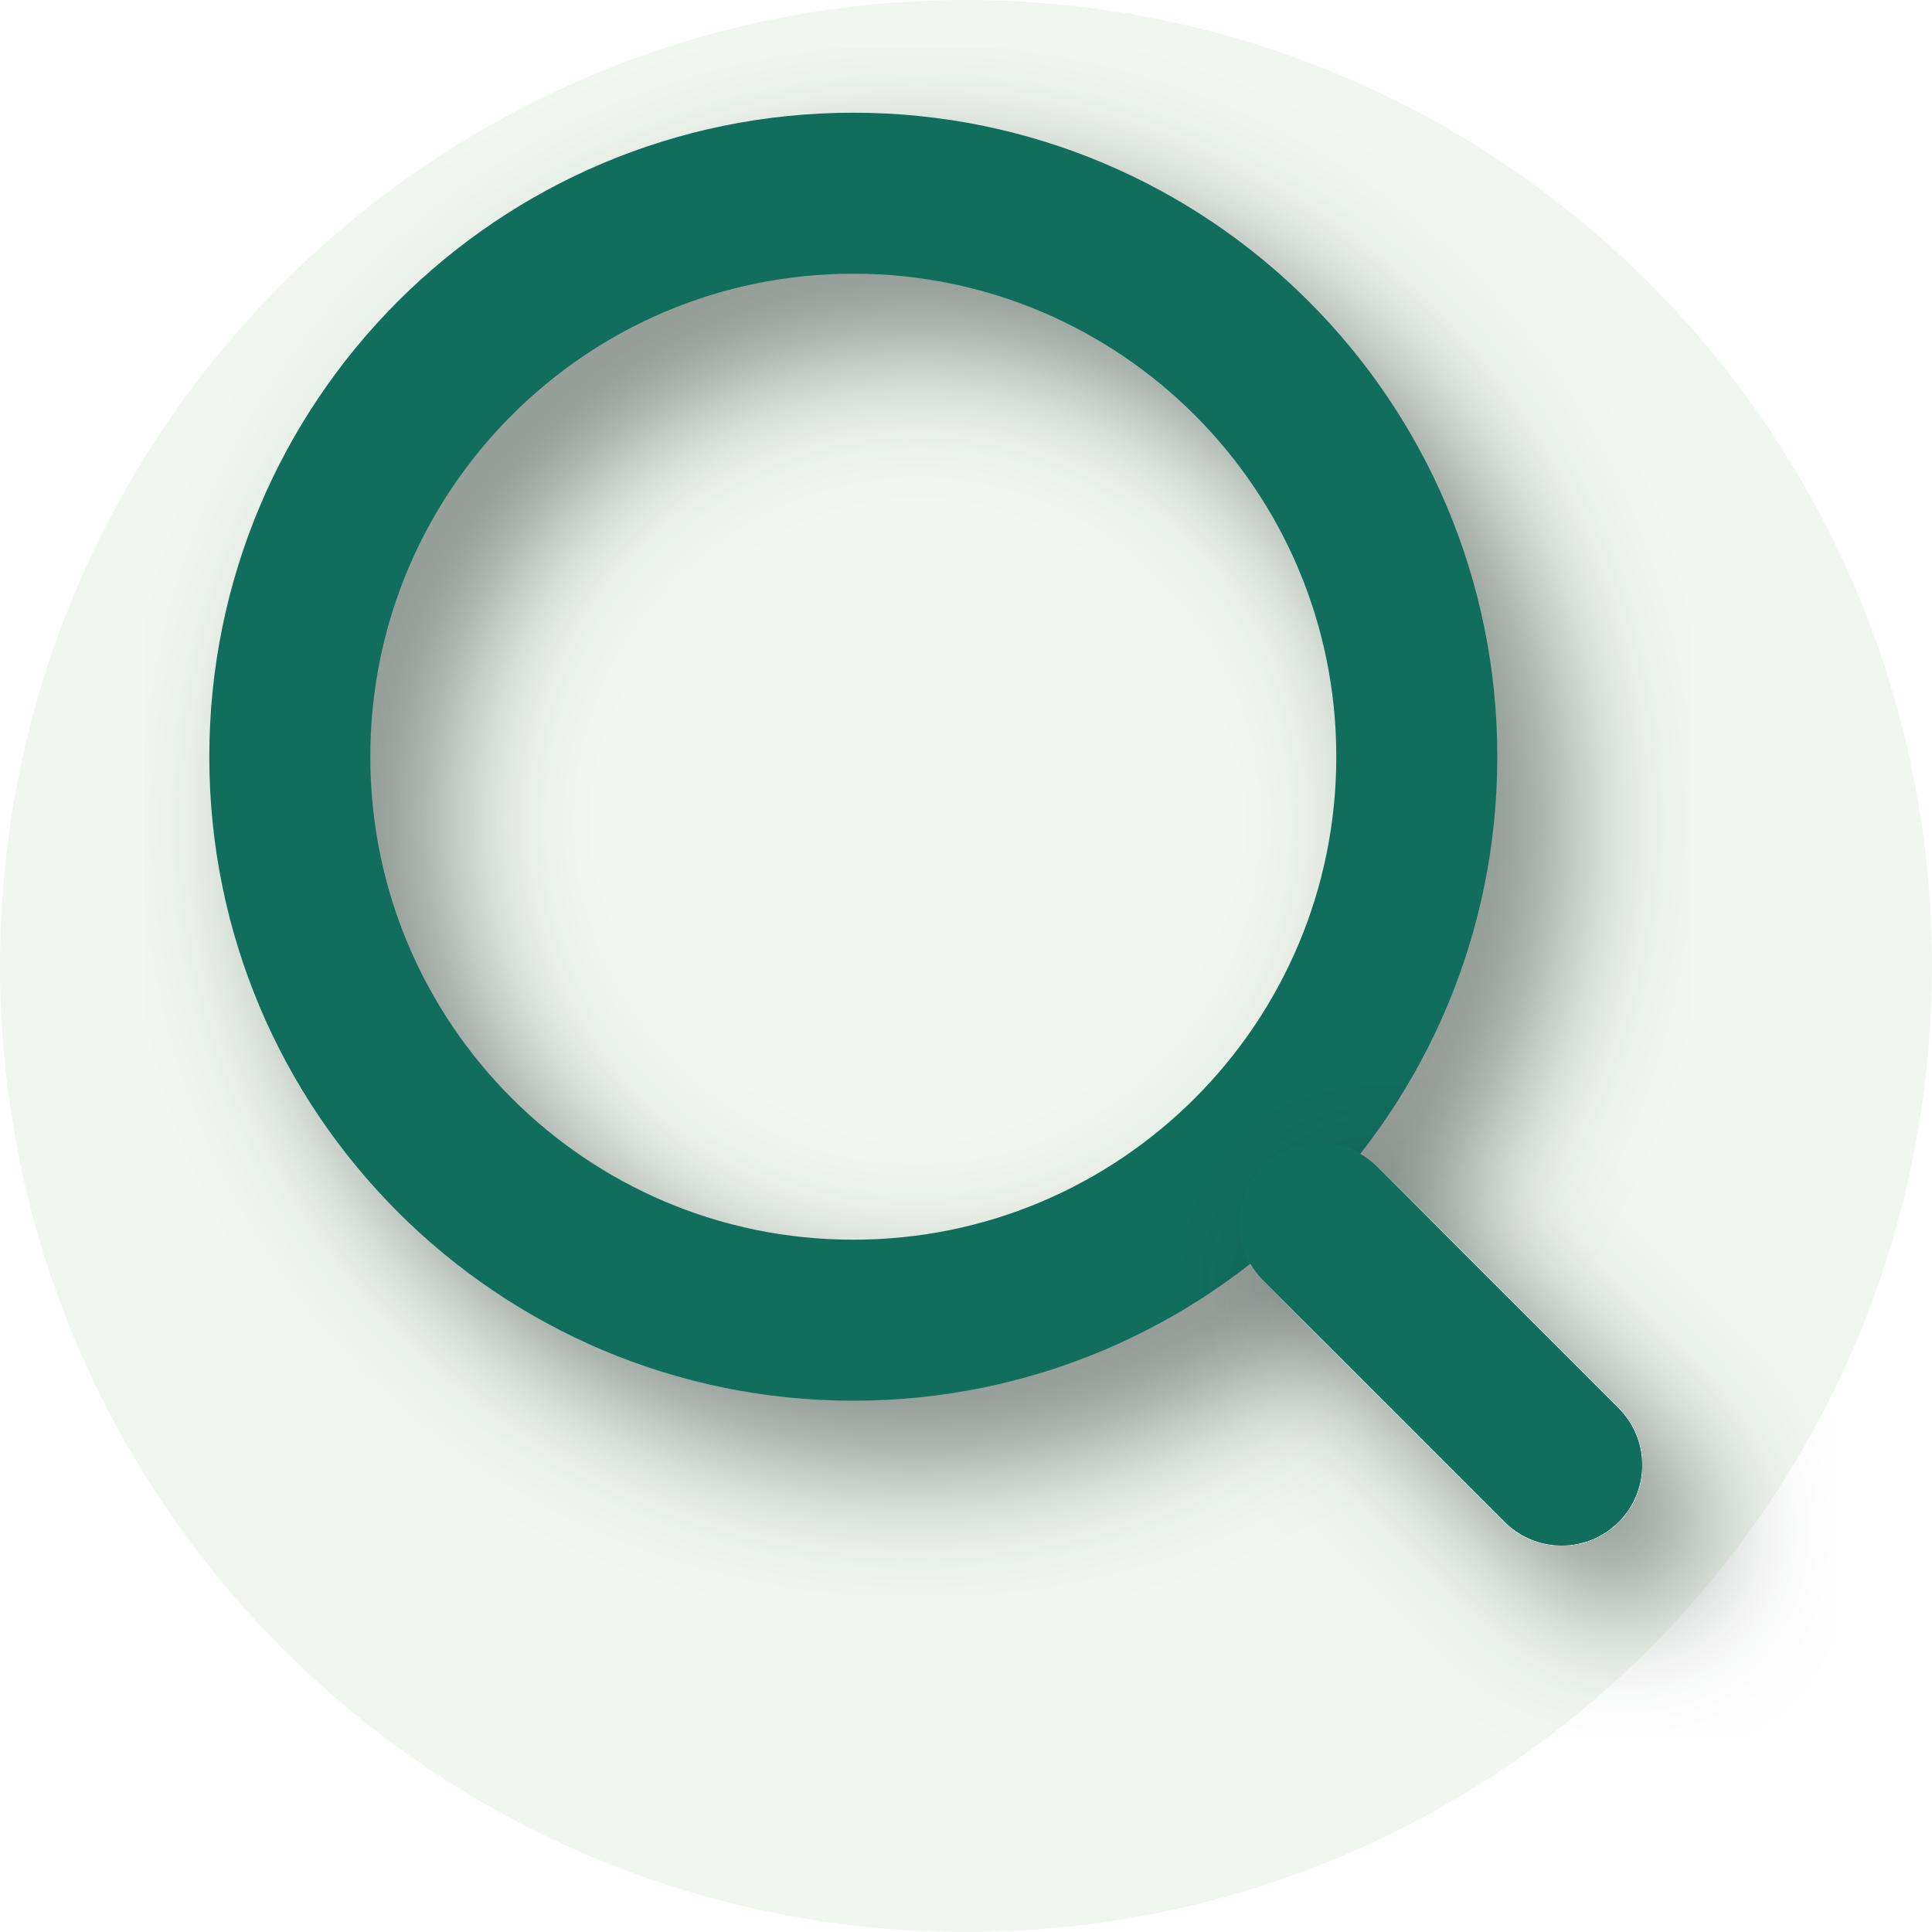
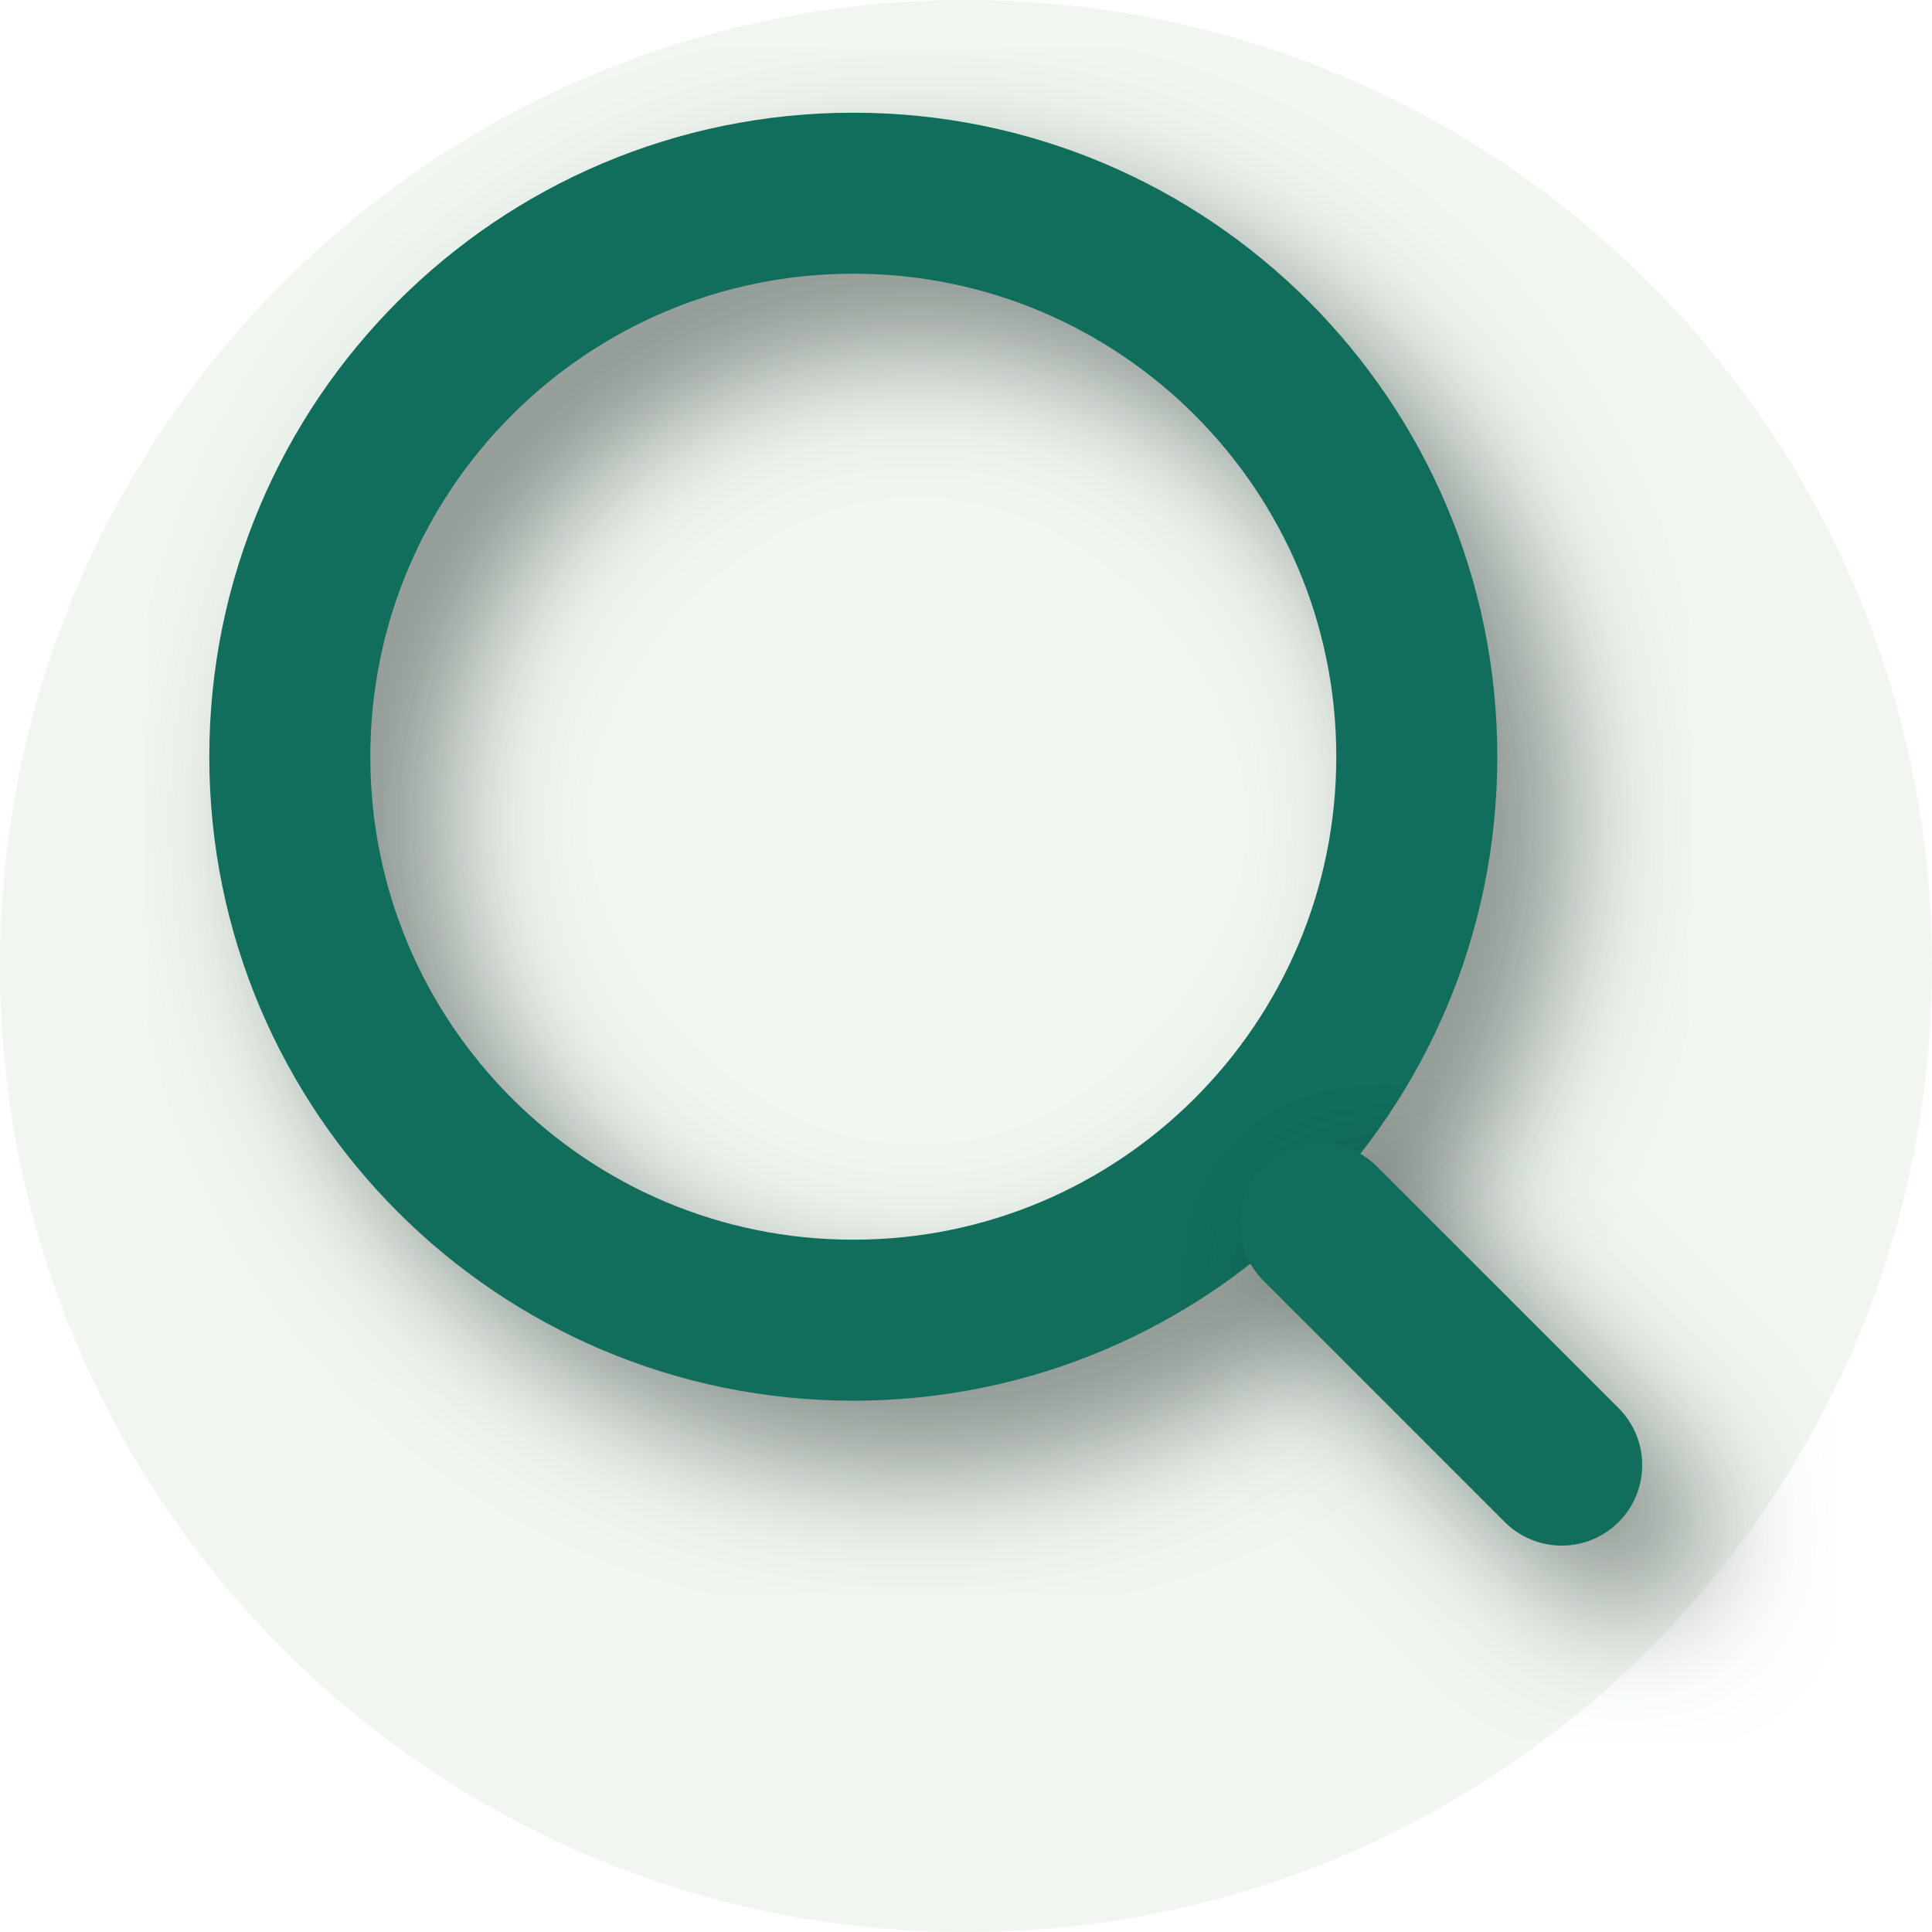
<svg xmlns="http://www.w3.org/2000/svg" width="60" height="60" viewBox="0 0 60 60" fill="none">
  <path d="M0 30C0 13.431 13.431 0 30 0C46.569 0 60 13.431 60 30C60 46.569 46.569 60 30 60C13.431 60 0 46.569 0 30Z" fill="#F1F7F0" />
  <g filter="url(#filter0_d_4550_444)">
    <circle cx="26.5" cy="23.5" r="17.5" stroke="#116D5C" stroke-width="5" />
  </g>
  <g filter="url(#filter1_d_4550_444)">
    <path d="M48.5 45.5L41 38" stroke="#116D5C" stroke-width="5" stroke-linecap="round" />
  </g>
  <defs>
    <filter id="filter0_d_4550_444" x="4.5" y="1.5" width="48" height="48" filterUnits="userSpaceOnUse" color-interpolation-filters="sRGB">
      <feFlood flood-opacity="0" result="BackgroundImageFix" />
      <feColorMatrix in="SourceAlpha" type="matrix" values="0 0 0 0 0 0 0 0 0 0 0 0 0 0 0 0 0 0 127 0" result="hardAlpha" />
      <feOffset dx="2" dy="2" />
      <feGaussianBlur stdDeviation="2" />
      <feColorMatrix type="matrix" values="0 0 0 0 0.063 0 0 0 0 0.114 0 0 0 0 0.106 0 0 0 0.5 0" />
      <feBlend mode="normal" in2="BackgroundImageFix" result="effect1_dropShadow_4550_444" />
      <feBlend mode="normal" in="SourceGraphic" in2="effect1_dropShadow_4550_444" result="shape" />
    </filter>
    <filter id="filter1_d_4550_444" x="36.5" y="33.5" width="20.5" height="20.5" filterUnits="userSpaceOnUse" color-interpolation-filters="sRGB">
      <feFlood flood-opacity="0" result="BackgroundImageFix" />
      <feColorMatrix in="SourceAlpha" type="matrix" values="0 0 0 0 0 0 0 0 0 0 0 0 0 0 0 0 0 0 127 0" result="hardAlpha" />
      <feOffset dx="2" dy="2" />
      <feGaussianBlur stdDeviation="2" />
-       <feComposite in2="hardAlpha" operator="out" />
      <feColorMatrix type="matrix" values="0 0 0 0 0.063 0 0 0 0 0.114 0 0 0 0 0.106 0 0 0 0.5 0" />
      <feBlend mode="normal" in2="BackgroundImageFix" result="effect1_dropShadow_4550_444" />
      <feBlend mode="normal" in="SourceGraphic" in2="effect1_dropShadow_4550_444" result="shape" />
    </filter>
  </defs>
</svg>
